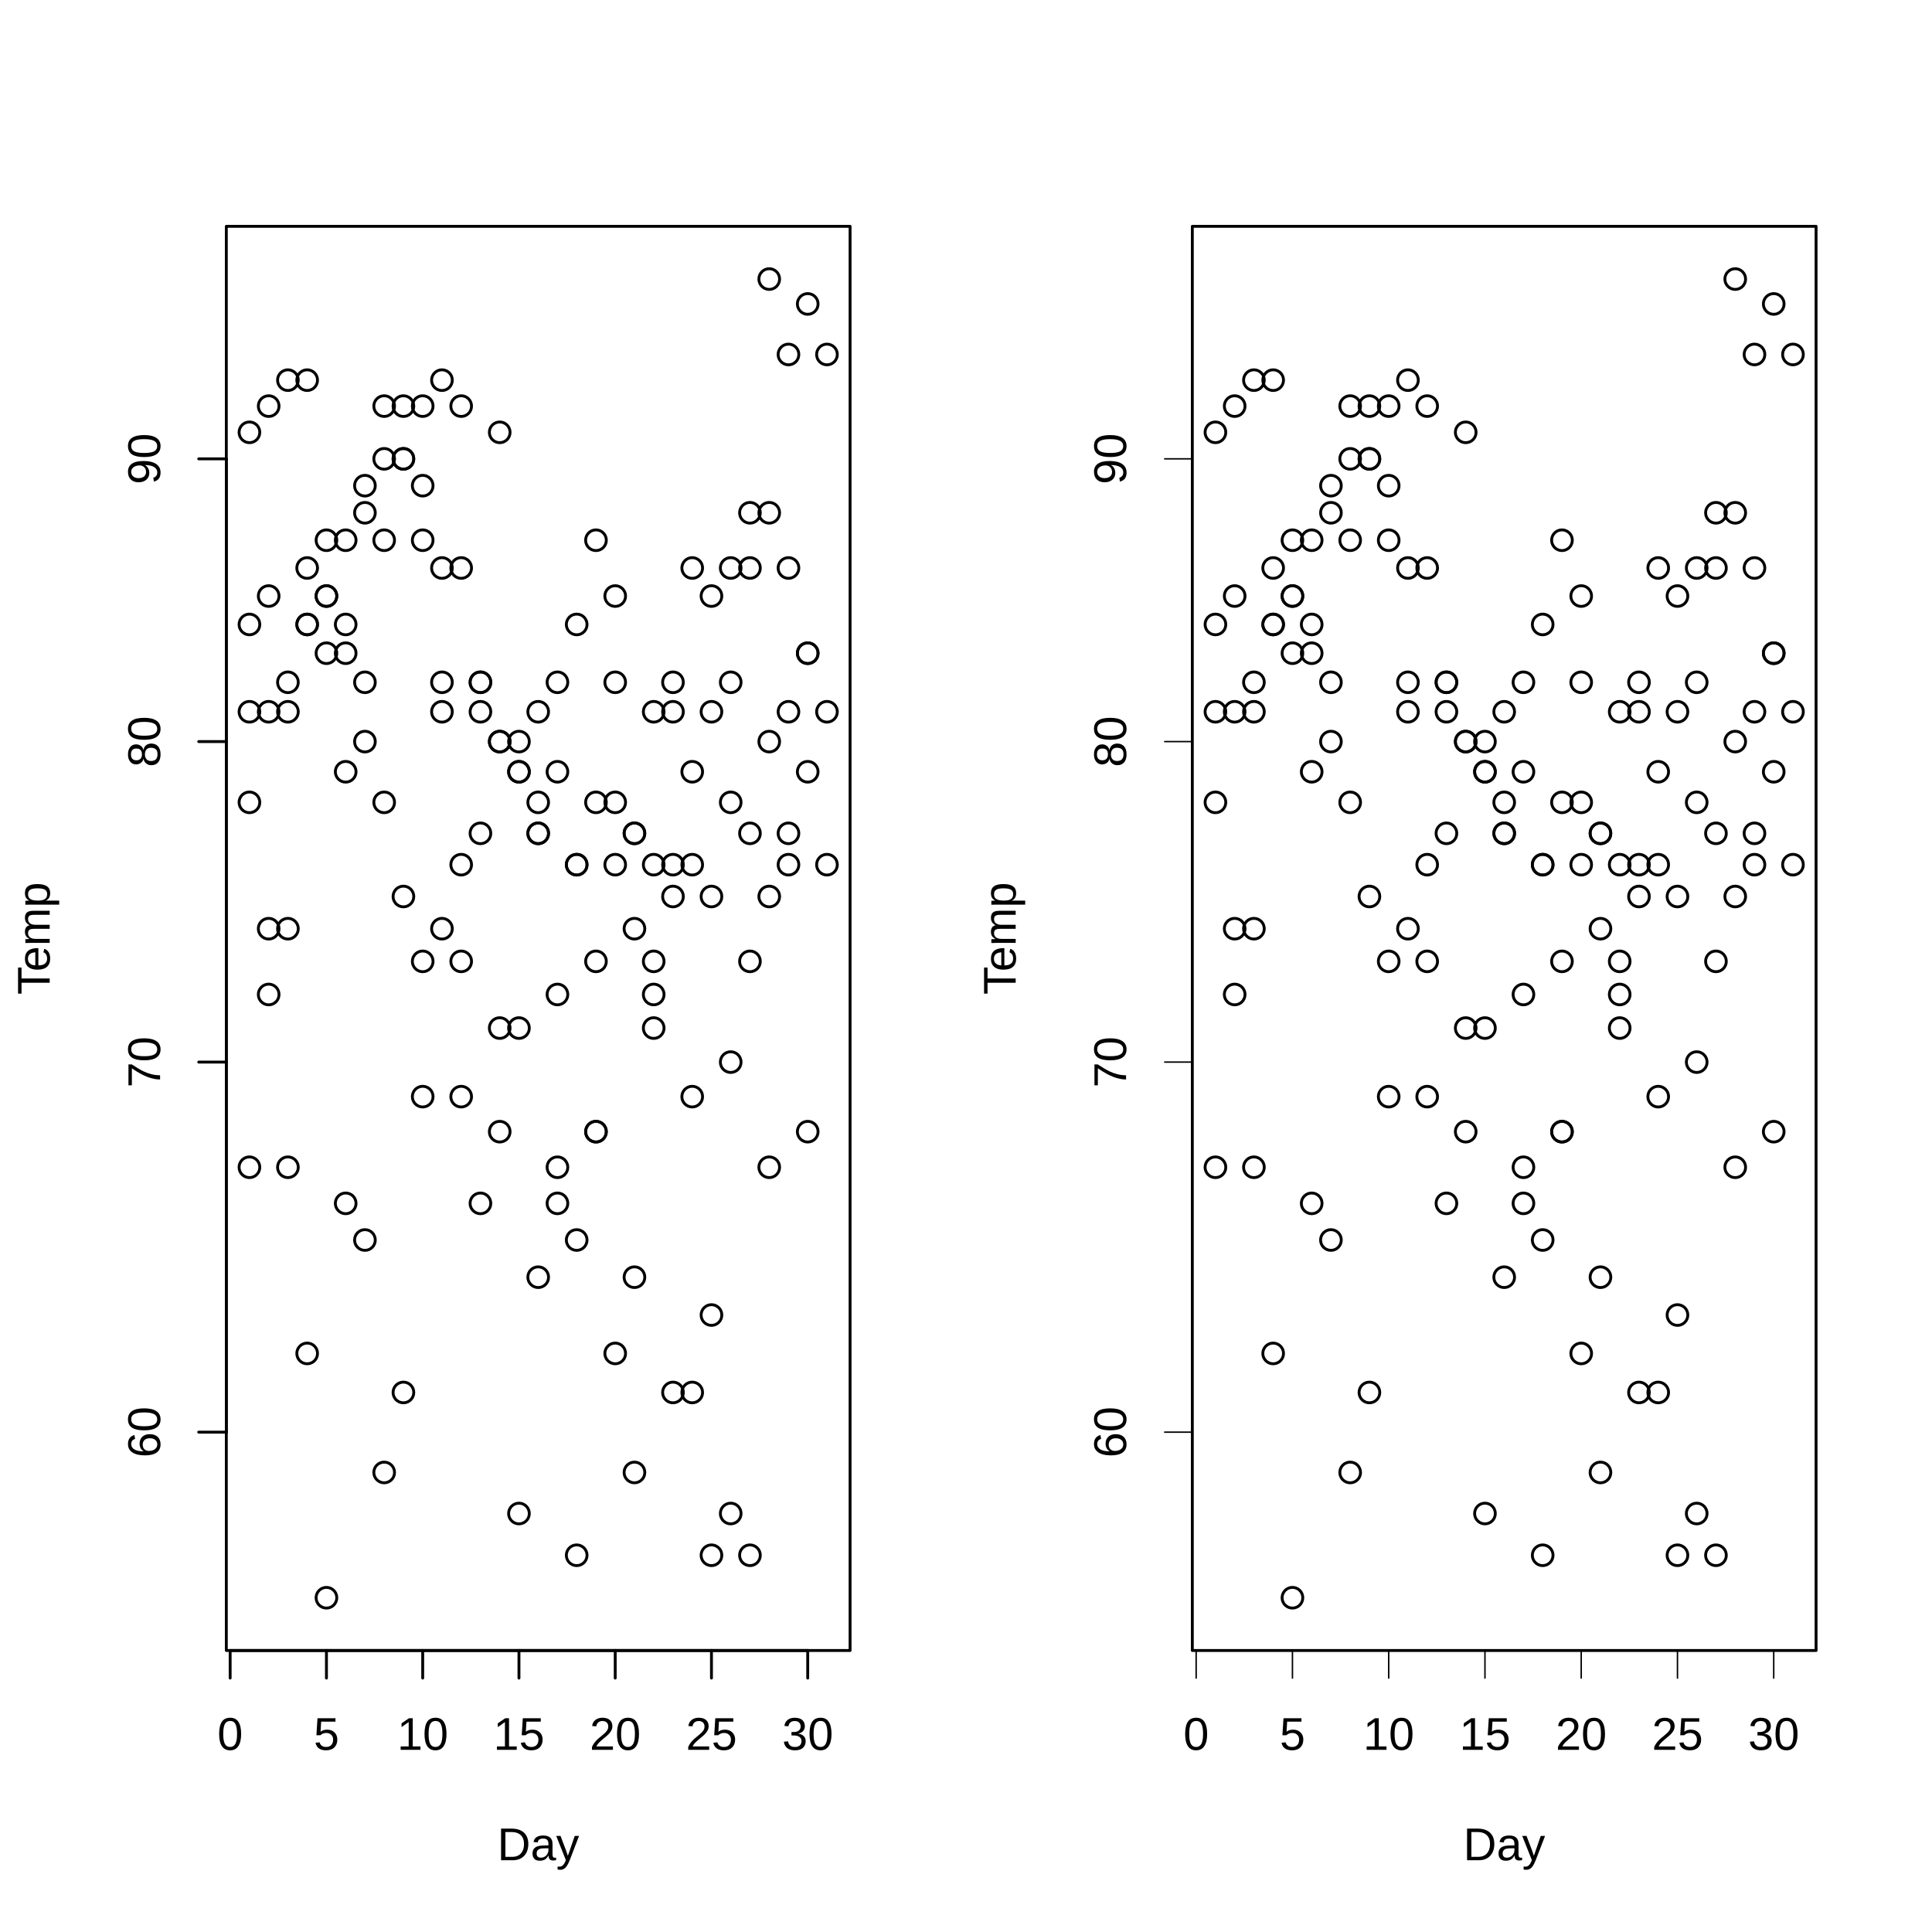
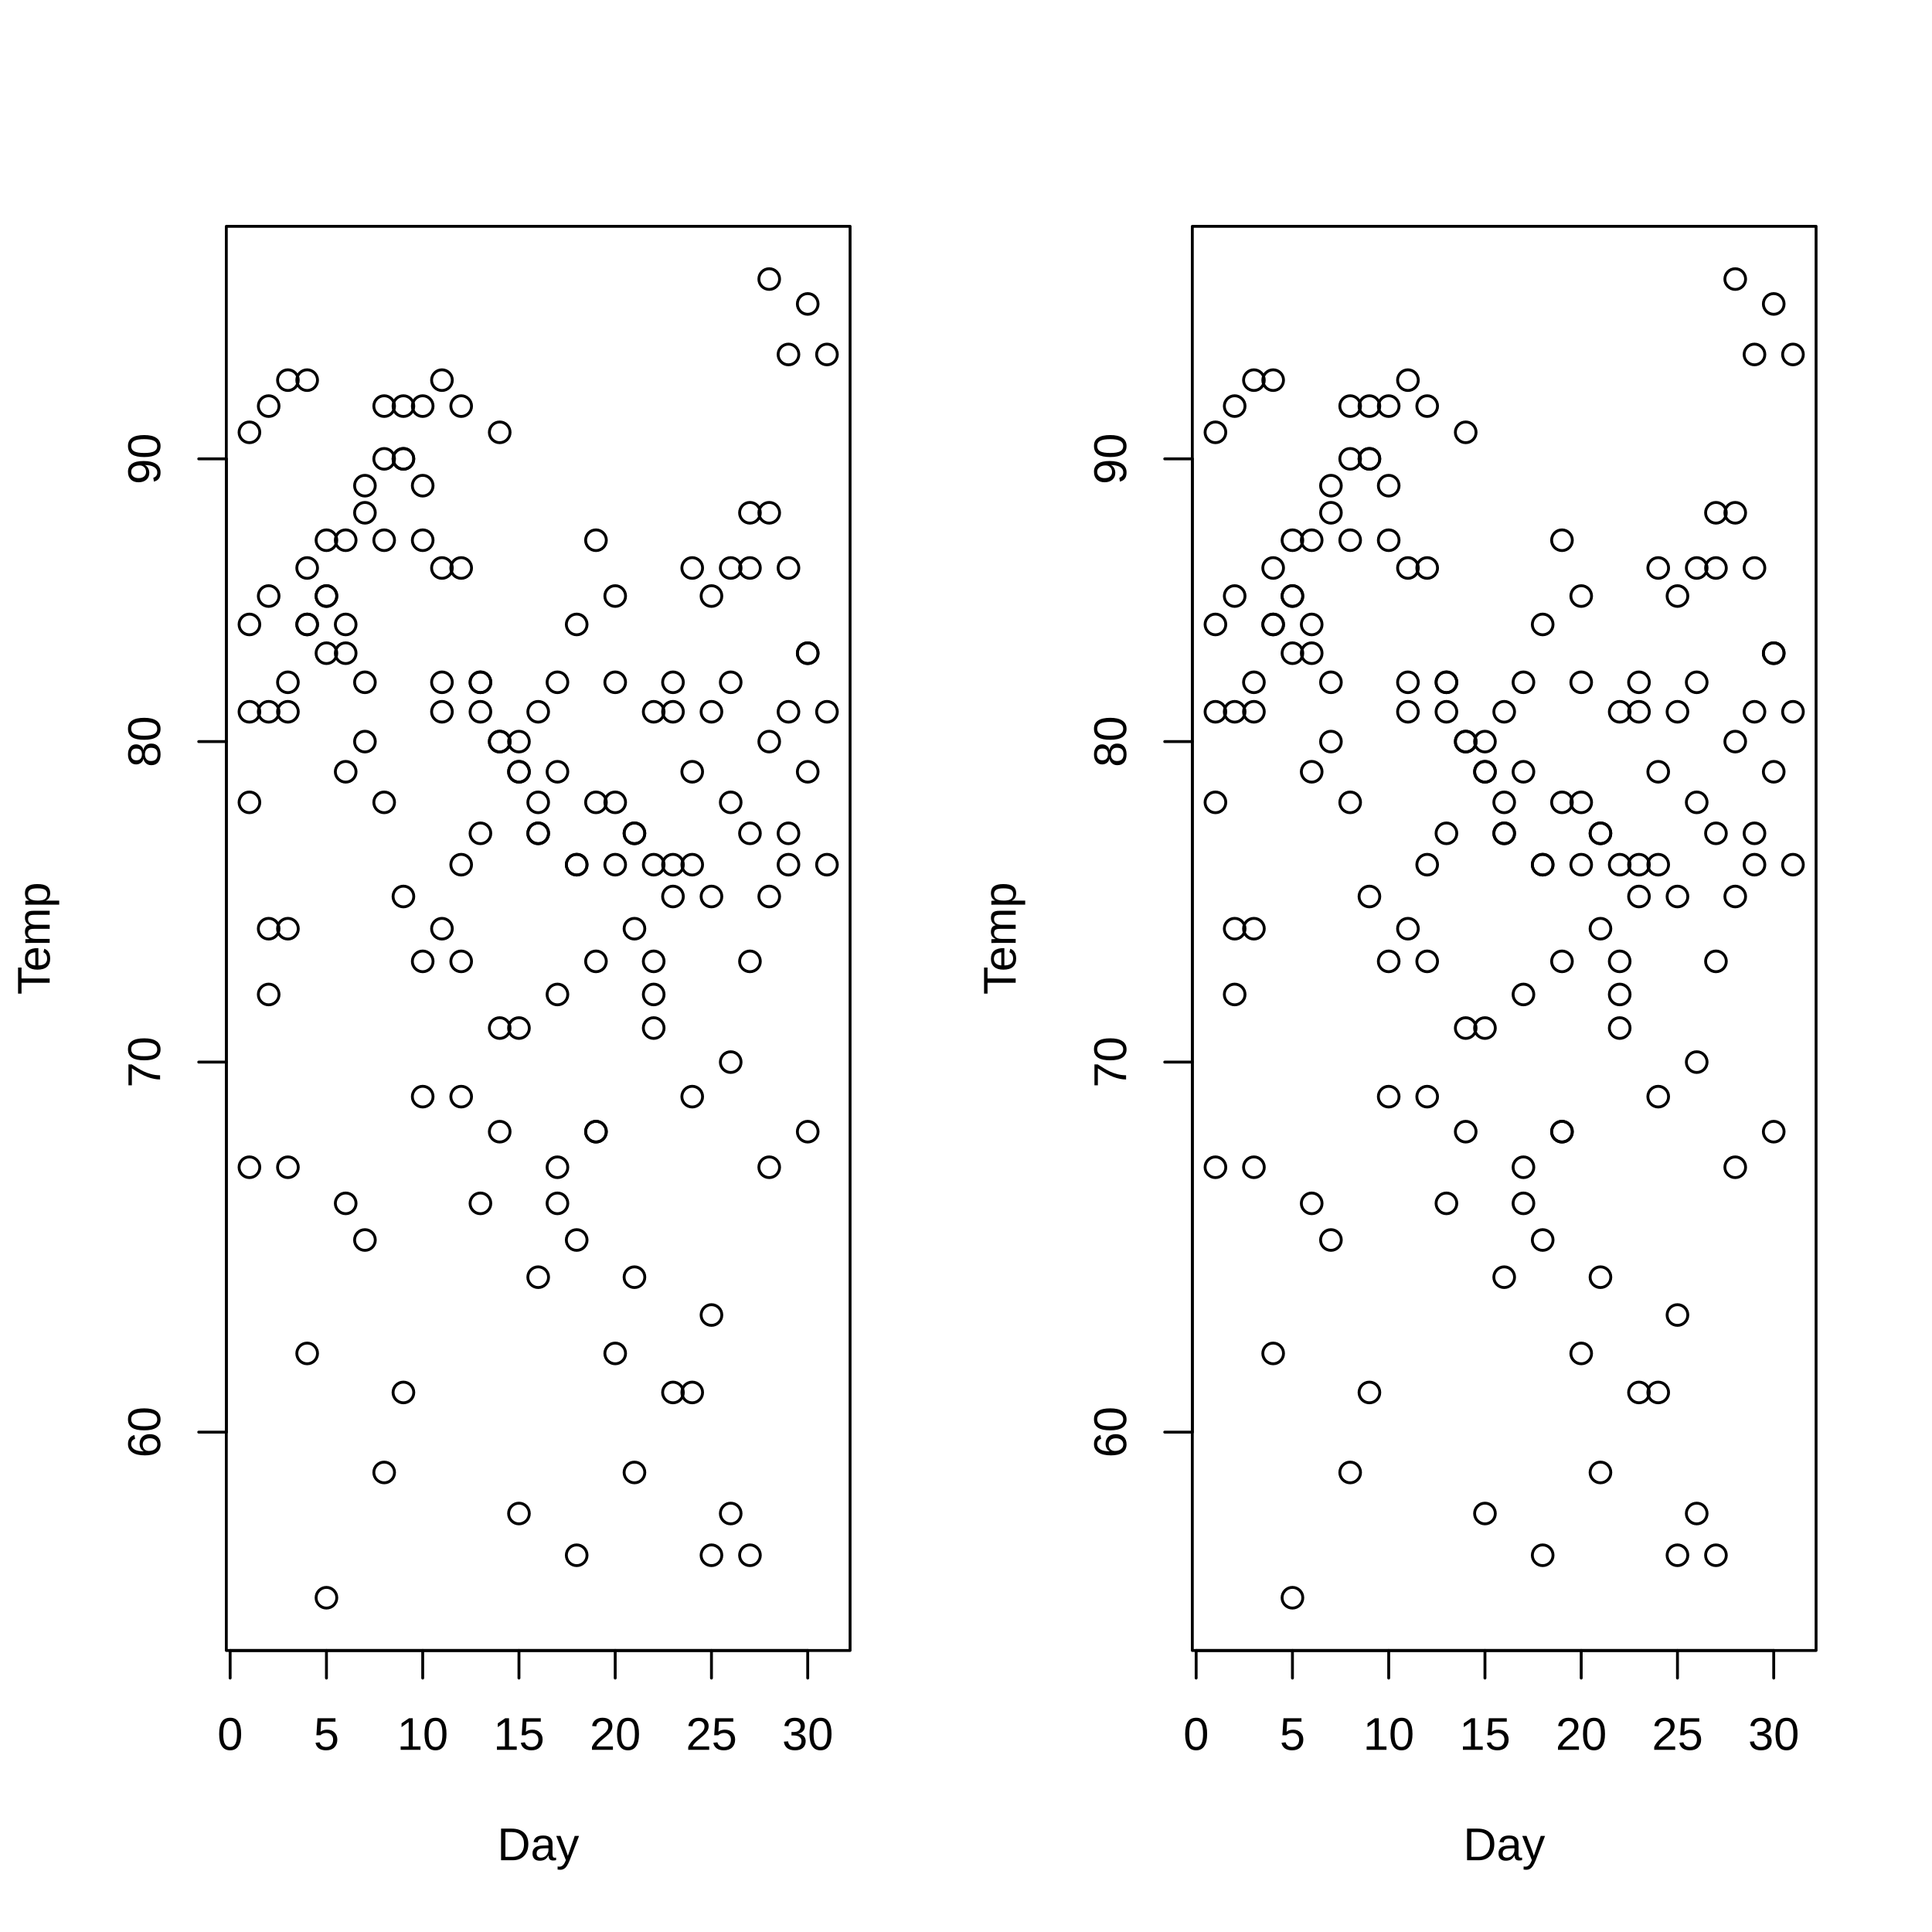
<svg xmlns="http://www.w3.org/2000/svg" class="svglite" width="504.00pt" height="504.00pt" viewBox="0 0 504.00 504.00">
  <defs>
    <style type="text/css">
    .svglite line, .svglite polyline, .svglite polygon, .svglite path, .svglite rect, .svglite circle {
      fill: none;
      stroke: #000000;
      stroke-linecap: round;
      stroke-linejoin: round;
      stroke-miterlimit: 10.00;
    }
    .svglite text {
      white-space: pre;
    }
  </style>
  </defs>
  <rect width="100%" height="100%" style="stroke: none; fill: #FFFFFF;" />
  <defs>
    <clipPath id="cpMC4wMHw1MDQuMDB8MC4wMHw1MDQuMDA=">
      <rect x="0.00" y="0.00" width="504.00" height="504.00" />
    </clipPath>
  </defs>
  <g clip-path="url(#cpMC4wMHw1MDQuMDB8MC4wMHw1MDQuMDA=)">
</g>
  <defs>
    <clipPath id="cpNTkuMDR8MjIxLjc2fDU5LjA0fDQzMC41Ng==">
      <rect x="59.04" y="59.04" width="162.72" height="371.52" />
    </clipPath>
  </defs>
  <g clip-path="url(#cpNTkuMDR8MjIxLjc2fDU5LjA0fDQzMC41Ng==)">
    <circle cx="65.07" cy="304.50" r="2.70" style="stroke-width: 0.75;" />
    <circle cx="70.09" cy="259.43" r="2.70" style="stroke-width: 0.75;" />
    <circle cx="75.11" cy="242.27" r="2.70" style="stroke-width: 0.75;" />
    <circle cx="80.13" cy="353.07" r="2.70" style="stroke-width: 0.75;" />
    <circle cx="85.16" cy="416.80" r="2.70" style="stroke-width: 0.75;" />
    <circle cx="90.18" cy="313.92" r="2.70" style="stroke-width: 0.75;" />
    <circle cx="95.20" cy="323.48" r="2.70" style="stroke-width: 0.75;" />
    <circle cx="100.22" cy="384.12" r="2.70" style="stroke-width: 0.75;" />
    <circle cx="105.24" cy="363.25" r="2.70" style="stroke-width: 0.75;" />
    <circle cx="110.27" cy="286.08" r="2.70" style="stroke-width: 0.75;" />
    <circle cx="115.29" cy="242.27" r="2.70" style="stroke-width: 0.75;" />
    <circle cx="120.31" cy="286.08" r="2.70" style="stroke-width: 0.75;" />
    <circle cx="125.33" cy="313.92" r="2.70" style="stroke-width: 0.75;" />
    <circle cx="130.36" cy="295.22" r="2.70" style="stroke-width: 0.75;" />
    <circle cx="135.38" cy="394.83" r="2.70" style="stroke-width: 0.75;" />
    <circle cx="140.40" cy="333.18" r="2.70" style="stroke-width: 0.75;" />
    <circle cx="145.42" cy="313.92" r="2.70" style="stroke-width: 0.75;" />
    <circle cx="150.44" cy="405.72" r="2.70" style="stroke-width: 0.75;" />
    <circle cx="155.47" cy="295.22" r="2.70" style="stroke-width: 0.75;" />
    <circle cx="160.49" cy="353.07" r="2.70" style="stroke-width: 0.75;" />
    <circle cx="165.51" cy="384.12" r="2.70" style="stroke-width: 0.75;" />
    <circle cx="170.53" cy="250.79" r="2.70" style="stroke-width: 0.75;" />
    <circle cx="175.56" cy="363.25" r="2.70" style="stroke-width: 0.75;" />
    <circle cx="180.58" cy="363.25" r="2.70" style="stroke-width: 0.75;" />
    <circle cx="185.60" cy="405.72" r="2.70" style="stroke-width: 0.75;" />
    <circle cx="190.62" cy="394.83" r="2.70" style="stroke-width: 0.75;" />
    <circle cx="195.64" cy="405.72" r="2.70" style="stroke-width: 0.75;" />
    <circle cx="200.67" cy="304.50" r="2.70" style="stroke-width: 0.75;" />
    <circle cx="205.69" cy="185.68" r="2.70" style="stroke-width: 0.75;" />
    <circle cx="210.71" cy="201.33" r="2.70" style="stroke-width: 0.75;" />
    <circle cx="215.73" cy="225.57" r="2.70" style="stroke-width: 0.75;" />
    <circle cx="65.07" cy="209.31" r="2.70" style="stroke-width: 0.75;" />
    <circle cx="70.09" cy="242.27" r="2.70" style="stroke-width: 0.75;" />
    <circle cx="75.11" cy="304.50" r="2.70" style="stroke-width: 0.75;" />
    <circle cx="80.13" cy="162.90" r="2.70" style="stroke-width: 0.75;" />
    <circle cx="85.16" cy="155.49" r="2.70" style="stroke-width: 0.75;" />
    <circle cx="90.18" cy="201.33" r="2.70" style="stroke-width: 0.75;" />
    <circle cx="95.20" cy="177.99" r="2.70" style="stroke-width: 0.75;" />
    <circle cx="100.22" cy="140.93" r="2.70" style="stroke-width: 0.75;" />
    <circle cx="105.24" cy="119.70" r="2.70" style="stroke-width: 0.75;" />
    <circle cx="110.27" cy="140.93" r="2.70" style="stroke-width: 0.75;" />
    <circle cx="115.29" cy="99.17" r="2.70" style="stroke-width: 0.75;" />
    <circle cx="120.31" cy="105.94" r="2.70" style="stroke-width: 0.75;" />
    <circle cx="125.33" cy="177.99" r="2.70" style="stroke-width: 0.75;" />
    <circle cx="130.36" cy="193.46" r="2.70" style="stroke-width: 0.75;" />
    <circle cx="135.38" cy="201.33" r="2.70" style="stroke-width: 0.75;" />
    <circle cx="140.40" cy="217.39" r="2.70" style="stroke-width: 0.75;" />
    <circle cx="145.42" cy="259.43" r="2.70" style="stroke-width: 0.75;" />
    <circle cx="150.44" cy="323.48" r="2.70" style="stroke-width: 0.75;" />
    <circle cx="155.47" cy="250.79" r="2.70" style="stroke-width: 0.75;" />
    <circle cx="160.49" cy="225.57" r="2.70" style="stroke-width: 0.75;" />
    <circle cx="165.51" cy="217.39" r="2.70" style="stroke-width: 0.75;" />
    <circle cx="170.53" cy="225.57" r="2.70" style="stroke-width: 0.75;" />
    <circle cx="175.56" cy="225.57" r="2.70" style="stroke-width: 0.75;" />
    <circle cx="180.58" cy="225.57" r="2.70" style="stroke-width: 0.75;" />
    <circle cx="185.60" cy="233.87" r="2.70" style="stroke-width: 0.75;" />
    <circle cx="190.62" cy="209.31" r="2.70" style="stroke-width: 0.75;" />
    <circle cx="195.64" cy="250.79" r="2.70" style="stroke-width: 0.75;" />
    <circle cx="200.67" cy="193.46" r="2.70" style="stroke-width: 0.75;" />
    <circle cx="205.69" cy="217.39" r="2.70" style="stroke-width: 0.75;" />
    <circle cx="210.71" cy="170.40" r="2.70" style="stroke-width: 0.75;" />
    <circle cx="65.07" cy="162.90" r="2.70" style="stroke-width: 0.75;" />
    <circle cx="70.09" cy="155.49" r="2.70" style="stroke-width: 0.75;" />
    <circle cx="75.11" cy="185.68" r="2.70" style="stroke-width: 0.75;" />
    <circle cx="80.13" cy="162.90" r="2.70" style="stroke-width: 0.75;" />
    <circle cx="85.16" cy="170.40" r="2.70" style="stroke-width: 0.75;" />
    <circle cx="90.18" cy="170.40" r="2.70" style="stroke-width: 0.75;" />
    <circle cx="95.20" cy="133.77" r="2.70" style="stroke-width: 0.75;" />
    <circle cx="100.22" cy="105.94" r="2.70" style="stroke-width: 0.75;" />
    <circle cx="105.24" cy="105.94" r="2.70" style="stroke-width: 0.75;" />
    <circle cx="110.27" cy="126.70" r="2.70" style="stroke-width: 0.75;" />
    <circle cx="115.29" cy="177.99" r="2.70" style="stroke-width: 0.75;" />
    <circle cx="120.31" cy="250.79" r="2.70" style="stroke-width: 0.75;" />
    <circle cx="125.33" cy="185.68" r="2.70" style="stroke-width: 0.75;" />
    <circle cx="130.36" cy="112.78" r="2.70" style="stroke-width: 0.75;" />
    <circle cx="135.38" cy="193.46" r="2.70" style="stroke-width: 0.75;" />
    <circle cx="140.40" cy="185.68" r="2.70" style="stroke-width: 0.75;" />
    <circle cx="145.42" cy="177.99" r="2.70" style="stroke-width: 0.75;" />
    <circle cx="150.44" cy="162.90" r="2.70" style="stroke-width: 0.75;" />
    <circle cx="155.47" cy="140.93" r="2.70" style="stroke-width: 0.75;" />
    <circle cx="160.49" cy="155.49" r="2.70" style="stroke-width: 0.75;" />
    <circle cx="165.51" cy="242.27" r="2.70" style="stroke-width: 0.75;" />
    <circle cx="170.53" cy="185.68" r="2.70" style="stroke-width: 0.75;" />
    <circle cx="175.56" cy="177.99" r="2.70" style="stroke-width: 0.75;" />
    <circle cx="180.58" cy="148.17" r="2.70" style="stroke-width: 0.75;" />
    <circle cx="185.60" cy="155.49" r="2.70" style="stroke-width: 0.75;" />
    <circle cx="190.62" cy="177.99" r="2.70" style="stroke-width: 0.75;" />
    <circle cx="195.64" cy="148.17" r="2.70" style="stroke-width: 0.75;" />
    <circle cx="200.67" cy="133.77" r="2.70" style="stroke-width: 0.75;" />
    <circle cx="205.69" cy="148.17" r="2.70" style="stroke-width: 0.75;" />
    <circle cx="210.71" cy="170.40" r="2.70" style="stroke-width: 0.75;" />
    <circle cx="215.73" cy="185.68" r="2.70" style="stroke-width: 0.75;" />
    <circle cx="65.07" cy="185.68" r="2.70" style="stroke-width: 0.75;" />
    <circle cx="70.09" cy="185.68" r="2.70" style="stroke-width: 0.75;" />
    <circle cx="75.11" cy="177.99" r="2.70" style="stroke-width: 0.75;" />
    <circle cx="80.13" cy="148.17" r="2.70" style="stroke-width: 0.75;" />
    <circle cx="85.16" cy="155.49" r="2.70" style="stroke-width: 0.75;" />
    <circle cx="90.18" cy="140.93" r="2.70" style="stroke-width: 0.75;" />
    <circle cx="95.20" cy="126.70" r="2.70" style="stroke-width: 0.75;" />
    <circle cx="100.22" cy="119.70" r="2.70" style="stroke-width: 0.75;" />
    <circle cx="105.24" cy="119.70" r="2.70" style="stroke-width: 0.75;" />
    <circle cx="110.27" cy="105.94" r="2.70" style="stroke-width: 0.75;" />
    <circle cx="115.29" cy="148.17" r="2.70" style="stroke-width: 0.75;" />
    <circle cx="120.31" cy="148.17" r="2.70" style="stroke-width: 0.75;" />
    <circle cx="125.33" cy="177.99" r="2.70" style="stroke-width: 0.75;" />
    <circle cx="130.36" cy="193.46" r="2.70" style="stroke-width: 0.75;" />
    <circle cx="135.38" cy="201.33" r="2.70" style="stroke-width: 0.75;" />
    <circle cx="140.40" cy="217.39" r="2.70" style="stroke-width: 0.75;" />
    <circle cx="145.42" cy="201.33" r="2.70" style="stroke-width: 0.75;" />
    <circle cx="150.44" cy="225.57" r="2.70" style="stroke-width: 0.75;" />
    <circle cx="155.47" cy="209.31" r="2.70" style="stroke-width: 0.75;" />
    <circle cx="160.49" cy="209.31" r="2.70" style="stroke-width: 0.75;" />
    <circle cx="165.51" cy="217.39" r="2.70" style="stroke-width: 0.75;" />
    <circle cx="170.53" cy="259.43" r="2.70" style="stroke-width: 0.75;" />
    <circle cx="175.56" cy="233.87" r="2.70" style="stroke-width: 0.75;" />
    <circle cx="180.58" cy="201.33" r="2.70" style="stroke-width: 0.75;" />
    <circle cx="185.60" cy="185.68" r="2.70" style="stroke-width: 0.75;" />
    <circle cx="190.62" cy="148.17" r="2.70" style="stroke-width: 0.75;" />
    <circle cx="195.64" cy="133.77" r="2.70" style="stroke-width: 0.75;" />
    <circle cx="200.67" cy="72.80" r="2.70" style="stroke-width: 0.75;" />
    <circle cx="205.69" cy="92.47" r="2.70" style="stroke-width: 0.75;" />
    <circle cx="210.71" cy="79.29" r="2.70" style="stroke-width: 0.75;" />
    <circle cx="215.73" cy="92.47" r="2.70" style="stroke-width: 0.75;" />
    <circle cx="65.07" cy="112.78" r="2.70" style="stroke-width: 0.75;" />
    <circle cx="70.09" cy="105.94" r="2.70" style="stroke-width: 0.75;" />
    <circle cx="75.11" cy="99.17" r="2.70" style="stroke-width: 0.75;" />
    <circle cx="80.13" cy="99.17" r="2.70" style="stroke-width: 0.75;" />
    <circle cx="85.16" cy="140.93" r="2.70" style="stroke-width: 0.75;" />
    <circle cx="90.18" cy="162.90" r="2.70" style="stroke-width: 0.75;" />
    <circle cx="95.20" cy="193.46" r="2.70" style="stroke-width: 0.75;" />
    <circle cx="100.22" cy="209.31" r="2.70" style="stroke-width: 0.75;" />
    <circle cx="105.24" cy="233.87" r="2.70" style="stroke-width: 0.75;" />
    <circle cx="110.27" cy="250.79" r="2.70" style="stroke-width: 0.75;" />
    <circle cx="115.29" cy="185.68" r="2.70" style="stroke-width: 0.75;" />
    <circle cx="120.31" cy="225.57" r="2.70" style="stroke-width: 0.75;" />
    <circle cx="125.33" cy="217.39" r="2.70" style="stroke-width: 0.75;" />
    <circle cx="130.36" cy="268.19" r="2.70" style="stroke-width: 0.75;" />
    <circle cx="135.38" cy="268.19" r="2.70" style="stroke-width: 0.75;" />
    <circle cx="140.40" cy="209.31" r="2.70" style="stroke-width: 0.75;" />
    <circle cx="145.42" cy="304.50" r="2.70" style="stroke-width: 0.75;" />
    <circle cx="150.44" cy="225.57" r="2.70" style="stroke-width: 0.75;" />
    <circle cx="155.47" cy="295.22" r="2.70" style="stroke-width: 0.75;" />
    <circle cx="160.49" cy="177.99" r="2.70" style="stroke-width: 0.75;" />
    <circle cx="165.51" cy="333.18" r="2.70" style="stroke-width: 0.75;" />
    <circle cx="170.53" cy="268.19" r="2.70" style="stroke-width: 0.75;" />
    <circle cx="175.56" cy="185.68" r="2.70" style="stroke-width: 0.75;" />
    <circle cx="180.58" cy="286.08" r="2.70" style="stroke-width: 0.75;" />
    <circle cx="185.60" cy="343.05" r="2.70" style="stroke-width: 0.75;" />
    <circle cx="190.62" cy="277.07" r="2.70" style="stroke-width: 0.75;" />
    <circle cx="195.64" cy="217.39" r="2.70" style="stroke-width: 0.75;" />
    <circle cx="200.67" cy="233.87" r="2.70" style="stroke-width: 0.75;" />
    <circle cx="205.69" cy="225.57" r="2.70" style="stroke-width: 0.75;" />
    <circle cx="210.71" cy="295.22" r="2.70" style="stroke-width: 0.75;" />
  </g>
  <g clip-path="url(#cpMC4wMHw1MDQuMDB8MC4wMHw1MDQuMDA=)">
    <line x1="60.04" y1="430.56" x2="210.71" y2="430.56" style="stroke-width: 0.75;" />
    <line x1="60.04" y1="430.56" x2="60.04" y2="437.76" style="stroke-width: 0.75;" />
    <line x1="85.16" y1="430.56" x2="85.16" y2="437.76" style="stroke-width: 0.75;" />
    <line x1="110.27" y1="430.56" x2="110.27" y2="437.76" style="stroke-width: 0.75;" />
    <line x1="135.38" y1="430.56" x2="135.38" y2="437.76" style="stroke-width: 0.75;" />
    <line x1="160.49" y1="430.56" x2="160.49" y2="437.76" style="stroke-width: 0.75;" />
    <line x1="185.60" y1="430.56" x2="185.60" y2="437.76" style="stroke-width: 0.75;" />
    <line x1="210.71" y1="430.56" x2="210.71" y2="437.76" style="stroke-width: 0.75;" />
    <text x="60.04" y="456.48" text-anchor="middle" style="font-size: 12.00px; font-family: &quot;Liberation Sans&quot;;" textLength="6.67px" lengthAdjust="spacingAndGlyphs">0</text>
    <text x="85.16" y="456.48" text-anchor="middle" style="font-size: 12.00px; font-family: &quot;Liberation Sans&quot;;" textLength="6.67px" lengthAdjust="spacingAndGlyphs">5</text>
    <text x="110.27" y="456.48" text-anchor="middle" style="font-size: 12.00px; font-family: &quot;Liberation Sans&quot;;" textLength="13.35px" lengthAdjust="spacingAndGlyphs">10</text>
    <text x="135.38" y="456.48" text-anchor="middle" style="font-size: 12.00px; font-family: &quot;Liberation Sans&quot;;" textLength="13.35px" lengthAdjust="spacingAndGlyphs">15</text>
    <text x="160.49" y="456.48" text-anchor="middle" style="font-size: 12.00px; font-family: &quot;Liberation Sans&quot;;" textLength="13.35px" lengthAdjust="spacingAndGlyphs">20</text>
    <text x="185.60" y="456.48" text-anchor="middle" style="font-size: 12.00px; font-family: &quot;Liberation Sans&quot;;" textLength="13.35px" lengthAdjust="spacingAndGlyphs">25</text>
    <text x="210.71" y="456.48" text-anchor="middle" style="font-size: 12.00px; font-family: &quot;Liberation Sans&quot;;" textLength="13.35px" lengthAdjust="spacingAndGlyphs">30</text>
    <line x1="59.04" y1="373.60" x2="59.04" y2="119.70" style="stroke-width: 0.75;" />
    <line x1="59.04" y1="373.60" x2="51.84" y2="373.60" style="stroke-width: 0.75;" />
    <line x1="59.04" y1="277.07" x2="51.84" y2="277.07" style="stroke-width: 0.75;" />
    <line x1="59.04" y1="193.46" x2="51.84" y2="193.46" style="stroke-width: 0.75;" />
    <line x1="59.04" y1="119.70" x2="51.84" y2="119.70" style="stroke-width: 0.75;" />
    <text transform="translate(41.76,373.60) rotate(-90)" text-anchor="middle" style="font-size: 12.00px; font-family: &quot;Liberation Sans&quot;;" textLength="13.35px" lengthAdjust="spacingAndGlyphs">60</text>
    <text transform="translate(41.76,277.07) rotate(-90)" text-anchor="middle" style="font-size: 12.00px; font-family: &quot;Liberation Sans&quot;;" textLength="13.35px" lengthAdjust="spacingAndGlyphs">70</text>
    <text transform="translate(41.76,193.46) rotate(-90)" text-anchor="middle" style="font-size: 12.00px; font-family: &quot;Liberation Sans&quot;;" textLength="13.35px" lengthAdjust="spacingAndGlyphs">80</text>
    <text transform="translate(41.76,119.70) rotate(-90)" text-anchor="middle" style="font-size: 12.00px; font-family: &quot;Liberation Sans&quot;;" textLength="13.35px" lengthAdjust="spacingAndGlyphs">90</text>
    <polygon points="59.04,430.56 221.76,430.56 221.76,59.04 59.04,59.04 " style="stroke-width: 0.75;" />
  </g>
  <defs>
    <clipPath id="cpMC4wMHwyNTIuMDB8MC4wMHw1MDQuMDA=">
      <rect x="0.00" y="0.00" width="252.00" height="504.00" />
    </clipPath>
  </defs>
  <g clip-path="url(#cpMC4wMHwyNTIuMDB8MC4wMHw1MDQuMDA=)">
    <text x="140.40" y="485.28" text-anchor="middle" style="font-size: 12.00px; font-family: &quot;Liberation Sans&quot;;" textLength="21.35px" lengthAdjust="spacingAndGlyphs">Day</text>
    <text transform="translate(12.96,244.80) rotate(-90)" text-anchor="middle" style="font-size: 12.00px; font-family: &quot;Liberation Sans&quot;;" textLength="29.35px" lengthAdjust="spacingAndGlyphs">Temp</text>
  </g>
  <defs>
    <clipPath id="cpMzExLjA0fDQ3My43Nnw1OS4wNHw0MzAuNTY=">
      <rect x="311.04" y="59.04" width="162.72" height="371.52" />
    </clipPath>
  </defs>
  <g clip-path="url(#cpMzExLjA0fDQ3My43Nnw1OS4wNHw0MzAuNTY=)">
</g>
  <defs>
    <clipPath id="cpMjUyLjAwfDUwNC4wMHwwLjAwfDUwNC4wMA==">
      <rect x="252.00" y="0.00" width="252.00" height="504.00" />
    </clipPath>
  </defs>
  <g clip-path="url(#cpMjUyLjAwfDUwNC4wMHwwLjAwfDUwNC4wMA==)">
    <text x="392.40" y="485.28" text-anchor="middle" style="font-size: 12.00px; font-family: &quot;Liberation Sans&quot;;" textLength="21.35px" lengthAdjust="spacingAndGlyphs">Day</text>
    <text transform="translate(264.96,244.80) rotate(-90)" text-anchor="middle" style="font-size: 12.00px; font-family: &quot;Liberation Sans&quot;;" textLength="29.35px" lengthAdjust="spacingAndGlyphs">Temp</text>
  </g>
  <g clip-path="url(#cpMC4wMHw1MDQuMDB8MC4wMHw1MDQuMDA=)">
-     <line x1="312.04" y1="430.56" x2="462.71" y2="430.56" style="stroke-width: 0.38;" />
-     <line x1="312.04" y1="430.56" x2="312.04" y2="437.76" style="stroke-width: 0.38;" />
-     <line x1="337.16" y1="430.56" x2="337.16" y2="437.76" style="stroke-width: 0.38;" />
-     <line x1="362.27" y1="430.56" x2="362.27" y2="437.76" style="stroke-width: 0.38;" />
-     <line x1="387.38" y1="430.56" x2="387.38" y2="437.76" style="stroke-width: 0.38;" />
-     <line x1="412.49" y1="430.56" x2="412.49" y2="437.76" style="stroke-width: 0.38;" />
-     <line x1="437.60" y1="430.56" x2="437.60" y2="437.76" style="stroke-width: 0.38;" />
-     <line x1="462.71" y1="430.56" x2="462.71" y2="437.76" style="stroke-width: 0.38;" />
+     <line x1="312.04" y1="430.56" x2="462.71" y2="430.56" style="stroke-width: 0.75;" />
+     <line x1="312.04" y1="430.56" x2="312.04" y2="437.76" style="stroke-width: 0.75;" />
+     <line x1="337.16" y1="430.56" x2="337.16" y2="437.76" style="stroke-width: 0.75;" />
+     <line x1="362.27" y1="430.56" x2="362.27" y2="437.76" style="stroke-width: 0.75;" />
+     <line x1="387.38" y1="430.56" x2="387.38" y2="437.76" style="stroke-width: 0.75;" />
+     <line x1="412.49" y1="430.56" x2="412.49" y2="437.76" style="stroke-width: 0.75;" />
+     <line x1="437.60" y1="430.56" x2="437.60" y2="437.76" style="stroke-width: 0.75;" />
+     <line x1="462.71" y1="430.56" x2="462.71" y2="437.76" style="stroke-width: 0.75;" />
    <text x="312.04" y="456.48" text-anchor="middle" style="font-size: 12.00px; font-family: &quot;Liberation Sans&quot;;" textLength="6.67px" lengthAdjust="spacingAndGlyphs">0</text>
    <text x="337.16" y="456.48" text-anchor="middle" style="font-size: 12.00px; font-family: &quot;Liberation Sans&quot;;" textLength="6.67px" lengthAdjust="spacingAndGlyphs">5</text>
    <text x="362.27" y="456.48" text-anchor="middle" style="font-size: 12.00px; font-family: &quot;Liberation Sans&quot;;" textLength="13.35px" lengthAdjust="spacingAndGlyphs">10</text>
    <text x="387.38" y="456.48" text-anchor="middle" style="font-size: 12.00px; font-family: &quot;Liberation Sans&quot;;" textLength="13.35px" lengthAdjust="spacingAndGlyphs">15</text>
    <text x="412.49" y="456.48" text-anchor="middle" style="font-size: 12.00px; font-family: &quot;Liberation Sans&quot;;" textLength="13.35px" lengthAdjust="spacingAndGlyphs">20</text>
    <text x="437.60" y="456.48" text-anchor="middle" style="font-size: 12.00px; font-family: &quot;Liberation Sans&quot;;" textLength="13.35px" lengthAdjust="spacingAndGlyphs">25</text>
    <text x="462.71" y="456.48" text-anchor="middle" style="font-size: 12.00px; font-family: &quot;Liberation Sans&quot;;" textLength="13.35px" lengthAdjust="spacingAndGlyphs">30</text>
-     <line x1="311.04" y1="373.60" x2="311.04" y2="119.70" style="stroke-width: 0.38;" />
-     <line x1="311.04" y1="373.60" x2="303.84" y2="373.60" style="stroke-width: 0.38;" />
-     <line x1="311.04" y1="277.07" x2="303.84" y2="277.07" style="stroke-width: 0.38;" />
-     <line x1="311.04" y1="193.46" x2="303.84" y2="193.46" style="stroke-width: 0.38;" />
-     <line x1="311.04" y1="119.70" x2="303.84" y2="119.70" style="stroke-width: 0.38;" />
+     <line x1="311.04" y1="373.60" x2="311.04" y2="119.70" style="stroke-width: 0.75;" />
+     <line x1="311.04" y1="373.60" x2="303.84" y2="373.60" style="stroke-width: 0.75;" />
+     <line x1="311.04" y1="277.07" x2="303.84" y2="277.07" style="stroke-width: 0.75;" />
+     <line x1="311.04" y1="193.46" x2="303.84" y2="193.46" style="stroke-width: 0.75;" />
+     <line x1="311.04" y1="119.70" x2="303.84" y2="119.70" style="stroke-width: 0.75;" />
    <text transform="translate(293.76,373.60) rotate(-90)" text-anchor="middle" style="font-size: 12.00px; font-family: &quot;Liberation Sans&quot;;" textLength="13.35px" lengthAdjust="spacingAndGlyphs">60</text>
    <text transform="translate(293.76,277.07) rotate(-90)" text-anchor="middle" style="font-size: 12.00px; font-family: &quot;Liberation Sans&quot;;" textLength="13.35px" lengthAdjust="spacingAndGlyphs">70</text>
    <text transform="translate(293.76,193.46) rotate(-90)" text-anchor="middle" style="font-size: 12.00px; font-family: &quot;Liberation Sans&quot;;" textLength="13.35px" lengthAdjust="spacingAndGlyphs">80</text>
    <text transform="translate(293.76,119.70) rotate(-90)" text-anchor="middle" style="font-size: 12.00px; font-family: &quot;Liberation Sans&quot;;" textLength="13.35px" lengthAdjust="spacingAndGlyphs">90</text>
    <polygon points="311.04,430.56 473.76,430.56 473.76,59.04 311.04,59.04 " style="stroke-width: 0.75;" />
  </g>
  <g clip-path="url(#cpMzExLjA0fDQ3My43Nnw1OS4wNHw0MzAuNTY=)">
    <circle cx="317.07" cy="304.50" r="2.70" style="stroke-width: 0.75;" />
    <circle cx="322.09" cy="259.43" r="2.70" style="stroke-width: 0.75;" />
    <circle cx="327.11" cy="242.27" r="2.70" style="stroke-width: 0.75;" />
    <circle cx="332.13" cy="353.07" r="2.70" style="stroke-width: 0.75;" />
    <circle cx="337.16" cy="416.80" r="2.70" style="stroke-width: 0.75;" />
    <circle cx="342.18" cy="313.92" r="2.70" style="stroke-width: 0.75;" />
    <circle cx="347.20" cy="323.48" r="2.70" style="stroke-width: 0.75;" />
    <circle cx="352.22" cy="384.12" r="2.70" style="stroke-width: 0.75;" />
    <circle cx="357.24" cy="363.25" r="2.70" style="stroke-width: 0.75;" />
    <circle cx="362.27" cy="286.08" r="2.70" style="stroke-width: 0.75;" />
    <circle cx="367.29" cy="242.27" r="2.70" style="stroke-width: 0.75;" />
    <circle cx="372.31" cy="286.08" r="2.70" style="stroke-width: 0.75;" />
    <circle cx="377.33" cy="313.92" r="2.70" style="stroke-width: 0.75;" />
    <circle cx="382.36" cy="295.22" r="2.70" style="stroke-width: 0.75;" />
    <circle cx="387.38" cy="394.83" r="2.70" style="stroke-width: 0.75;" />
    <circle cx="392.40" cy="333.18" r="2.70" style="stroke-width: 0.75;" />
    <circle cx="397.42" cy="313.92" r="2.70" style="stroke-width: 0.75;" />
    <circle cx="402.44" cy="405.72" r="2.70" style="stroke-width: 0.75;" />
    <circle cx="407.47" cy="295.22" r="2.70" style="stroke-width: 0.75;" />
    <circle cx="412.49" cy="353.07" r="2.70" style="stroke-width: 0.75;" />
    <circle cx="417.51" cy="384.12" r="2.70" style="stroke-width: 0.75;" />
    <circle cx="422.53" cy="250.79" r="2.70" style="stroke-width: 0.75;" />
    <circle cx="427.56" cy="363.25" r="2.70" style="stroke-width: 0.75;" />
    <circle cx="432.58" cy="363.25" r="2.70" style="stroke-width: 0.75;" />
    <circle cx="437.60" cy="405.72" r="2.70" style="stroke-width: 0.75;" />
    <circle cx="442.62" cy="394.83" r="2.70" style="stroke-width: 0.75;" />
    <circle cx="447.64" cy="405.72" r="2.70" style="stroke-width: 0.75;" />
    <circle cx="452.67" cy="304.50" r="2.70" style="stroke-width: 0.75;" />
    <circle cx="457.69" cy="185.68" r="2.70" style="stroke-width: 0.75;" />
    <circle cx="462.71" cy="201.33" r="2.70" style="stroke-width: 0.75;" />
    <circle cx="467.73" cy="225.57" r="2.70" style="stroke-width: 0.75;" />
    <circle cx="317.07" cy="209.31" r="2.70" style="stroke-width: 0.75;" />
    <circle cx="322.09" cy="242.27" r="2.70" style="stroke-width: 0.75;" />
    <circle cx="327.11" cy="304.50" r="2.70" style="stroke-width: 0.75;" />
    <circle cx="332.13" cy="162.90" r="2.70" style="stroke-width: 0.75;" />
    <circle cx="337.16" cy="155.49" r="2.70" style="stroke-width: 0.75;" />
    <circle cx="342.18" cy="201.33" r="2.70" style="stroke-width: 0.75;" />
    <circle cx="347.20" cy="177.99" r="2.70" style="stroke-width: 0.75;" />
    <circle cx="352.22" cy="140.93" r="2.70" style="stroke-width: 0.75;" />
    <circle cx="357.24" cy="119.70" r="2.70" style="stroke-width: 0.75;" />
    <circle cx="362.27" cy="140.93" r="2.70" style="stroke-width: 0.75;" />
    <circle cx="367.29" cy="99.17" r="2.70" style="stroke-width: 0.75;" />
    <circle cx="372.31" cy="105.94" r="2.70" style="stroke-width: 0.75;" />
    <circle cx="377.33" cy="177.99" r="2.70" style="stroke-width: 0.75;" />
    <circle cx="382.36" cy="193.46" r="2.70" style="stroke-width: 0.75;" />
    <circle cx="387.38" cy="201.33" r="2.70" style="stroke-width: 0.75;" />
    <circle cx="392.40" cy="217.39" r="2.70" style="stroke-width: 0.75;" />
    <circle cx="397.42" cy="259.43" r="2.70" style="stroke-width: 0.75;" />
    <circle cx="402.44" cy="323.48" r="2.70" style="stroke-width: 0.75;" />
    <circle cx="407.47" cy="250.79" r="2.70" style="stroke-width: 0.75;" />
    <circle cx="412.49" cy="225.57" r="2.70" style="stroke-width: 0.75;" />
    <circle cx="417.51" cy="217.39" r="2.70" style="stroke-width: 0.75;" />
    <circle cx="422.53" cy="225.57" r="2.70" style="stroke-width: 0.75;" />
    <circle cx="427.56" cy="225.57" r="2.70" style="stroke-width: 0.75;" />
    <circle cx="432.58" cy="225.57" r="2.70" style="stroke-width: 0.75;" />
    <circle cx="437.60" cy="233.87" r="2.70" style="stroke-width: 0.75;" />
    <circle cx="442.62" cy="209.31" r="2.70" style="stroke-width: 0.75;" />
    <circle cx="447.64" cy="250.79" r="2.70" style="stroke-width: 0.75;" />
    <circle cx="452.67" cy="193.46" r="2.70" style="stroke-width: 0.75;" />
    <circle cx="457.69" cy="217.39" r="2.70" style="stroke-width: 0.75;" />
    <circle cx="462.71" cy="170.40" r="2.70" style="stroke-width: 0.75;" />
    <circle cx="317.07" cy="162.90" r="2.70" style="stroke-width: 0.75;" />
    <circle cx="322.09" cy="155.49" r="2.70" style="stroke-width: 0.75;" />
    <circle cx="327.11" cy="185.68" r="2.70" style="stroke-width: 0.75;" />
    <circle cx="332.13" cy="162.90" r="2.70" style="stroke-width: 0.75;" />
    <circle cx="337.16" cy="170.40" r="2.70" style="stroke-width: 0.75;" />
    <circle cx="342.18" cy="170.40" r="2.70" style="stroke-width: 0.75;" />
    <circle cx="347.20" cy="133.77" r="2.70" style="stroke-width: 0.75;" />
    <circle cx="352.22" cy="105.94" r="2.70" style="stroke-width: 0.75;" />
    <circle cx="357.24" cy="105.94" r="2.70" style="stroke-width: 0.75;" />
    <circle cx="362.27" cy="126.70" r="2.70" style="stroke-width: 0.75;" />
    <circle cx="367.29" cy="177.99" r="2.70" style="stroke-width: 0.75;" />
    <circle cx="372.31" cy="250.79" r="2.70" style="stroke-width: 0.75;" />
    <circle cx="377.33" cy="185.68" r="2.70" style="stroke-width: 0.75;" />
    <circle cx="382.36" cy="112.78" r="2.70" style="stroke-width: 0.75;" />
    <circle cx="387.38" cy="193.46" r="2.70" style="stroke-width: 0.75;" />
    <circle cx="392.40" cy="185.68" r="2.70" style="stroke-width: 0.75;" />
    <circle cx="397.42" cy="177.99" r="2.70" style="stroke-width: 0.75;" />
    <circle cx="402.44" cy="162.90" r="2.70" style="stroke-width: 0.75;" />
    <circle cx="407.47" cy="140.93" r="2.70" style="stroke-width: 0.75;" />
    <circle cx="412.49" cy="155.49" r="2.70" style="stroke-width: 0.75;" />
    <circle cx="417.51" cy="242.27" r="2.70" style="stroke-width: 0.75;" />
    <circle cx="422.53" cy="185.68" r="2.70" style="stroke-width: 0.75;" />
    <circle cx="427.56" cy="177.99" r="2.70" style="stroke-width: 0.75;" />
    <circle cx="432.58" cy="148.17" r="2.70" style="stroke-width: 0.75;" />
    <circle cx="437.60" cy="155.49" r="2.70" style="stroke-width: 0.75;" />
    <circle cx="442.62" cy="177.99" r="2.70" style="stroke-width: 0.75;" />
    <circle cx="447.64" cy="148.17" r="2.70" style="stroke-width: 0.75;" />
    <circle cx="452.67" cy="133.77" r="2.70" style="stroke-width: 0.75;" />
    <circle cx="457.69" cy="148.17" r="2.70" style="stroke-width: 0.75;" />
    <circle cx="462.71" cy="170.40" r="2.70" style="stroke-width: 0.75;" />
    <circle cx="467.73" cy="185.68" r="2.70" style="stroke-width: 0.75;" />
    <circle cx="317.07" cy="185.68" r="2.70" style="stroke-width: 0.75;" />
    <circle cx="322.09" cy="185.68" r="2.70" style="stroke-width: 0.75;" />
    <circle cx="327.11" cy="177.99" r="2.70" style="stroke-width: 0.75;" />
    <circle cx="332.13" cy="148.17" r="2.70" style="stroke-width: 0.75;" />
    <circle cx="337.16" cy="155.49" r="2.70" style="stroke-width: 0.75;" />
    <circle cx="342.18" cy="140.93" r="2.70" style="stroke-width: 0.75;" />
    <circle cx="347.20" cy="126.70" r="2.70" style="stroke-width: 0.75;" />
    <circle cx="352.22" cy="119.70" r="2.70" style="stroke-width: 0.75;" />
    <circle cx="357.24" cy="119.70" r="2.70" style="stroke-width: 0.75;" />
    <circle cx="362.27" cy="105.94" r="2.70" style="stroke-width: 0.75;" />
    <circle cx="367.29" cy="148.17" r="2.70" style="stroke-width: 0.75;" />
    <circle cx="372.31" cy="148.17" r="2.70" style="stroke-width: 0.75;" />
    <circle cx="377.33" cy="177.99" r="2.70" style="stroke-width: 0.75;" />
    <circle cx="382.36" cy="193.46" r="2.70" style="stroke-width: 0.75;" />
    <circle cx="387.38" cy="201.33" r="2.70" style="stroke-width: 0.75;" />
    <circle cx="392.40" cy="217.39" r="2.70" style="stroke-width: 0.75;" />
    <circle cx="397.42" cy="201.33" r="2.70" style="stroke-width: 0.75;" />
    <circle cx="402.44" cy="225.57" r="2.70" style="stroke-width: 0.75;" />
    <circle cx="407.47" cy="209.31" r="2.70" style="stroke-width: 0.75;" />
    <circle cx="412.49" cy="209.31" r="2.70" style="stroke-width: 0.75;" />
    <circle cx="417.51" cy="217.39" r="2.70" style="stroke-width: 0.75;" />
    <circle cx="422.53" cy="259.43" r="2.70" style="stroke-width: 0.75;" />
    <circle cx="427.56" cy="233.87" r="2.70" style="stroke-width: 0.75;" />
    <circle cx="432.58" cy="201.33" r="2.70" style="stroke-width: 0.75;" />
    <circle cx="437.60" cy="185.68" r="2.70" style="stroke-width: 0.75;" />
    <circle cx="442.62" cy="148.17" r="2.70" style="stroke-width: 0.75;" />
    <circle cx="447.64" cy="133.77" r="2.70" style="stroke-width: 0.75;" />
    <circle cx="452.67" cy="72.80" r="2.70" style="stroke-width: 0.75;" />
    <circle cx="457.69" cy="92.47" r="2.70" style="stroke-width: 0.75;" />
    <circle cx="462.71" cy="79.29" r="2.70" style="stroke-width: 0.75;" />
    <circle cx="467.73" cy="92.47" r="2.70" style="stroke-width: 0.75;" />
    <circle cx="317.07" cy="112.78" r="2.70" style="stroke-width: 0.75;" />
    <circle cx="322.09" cy="105.94" r="2.70" style="stroke-width: 0.75;" />
    <circle cx="327.11" cy="99.17" r="2.70" style="stroke-width: 0.75;" />
    <circle cx="332.13" cy="99.17" r="2.70" style="stroke-width: 0.75;" />
    <circle cx="337.16" cy="140.93" r="2.70" style="stroke-width: 0.75;" />
    <circle cx="342.18" cy="162.90" r="2.70" style="stroke-width: 0.75;" />
    <circle cx="347.20" cy="193.46" r="2.70" style="stroke-width: 0.75;" />
    <circle cx="352.22" cy="209.31" r="2.70" style="stroke-width: 0.75;" />
    <circle cx="357.24" cy="233.87" r="2.70" style="stroke-width: 0.75;" />
    <circle cx="362.27" cy="250.79" r="2.70" style="stroke-width: 0.75;" />
    <circle cx="367.29" cy="185.68" r="2.70" style="stroke-width: 0.75;" />
    <circle cx="372.31" cy="225.57" r="2.70" style="stroke-width: 0.75;" />
    <circle cx="377.33" cy="217.39" r="2.70" style="stroke-width: 0.75;" />
    <circle cx="382.36" cy="268.19" r="2.70" style="stroke-width: 0.75;" />
    <circle cx="387.38" cy="268.19" r="2.70" style="stroke-width: 0.75;" />
    <circle cx="392.40" cy="209.31" r="2.70" style="stroke-width: 0.75;" />
    <circle cx="397.42" cy="304.50" r="2.70" style="stroke-width: 0.75;" />
    <circle cx="402.44" cy="225.57" r="2.70" style="stroke-width: 0.75;" />
    <circle cx="407.47" cy="295.22" r="2.70" style="stroke-width: 0.75;" />
    <circle cx="412.49" cy="177.99" r="2.70" style="stroke-width: 0.75;" />
    <circle cx="417.51" cy="333.18" r="2.70" style="stroke-width: 0.75;" />
    <circle cx="422.53" cy="268.19" r="2.70" style="stroke-width: 0.75;" />
    <circle cx="427.56" cy="185.68" r="2.70" style="stroke-width: 0.75;" />
    <circle cx="432.58" cy="286.08" r="2.70" style="stroke-width: 0.75;" />
    <circle cx="437.60" cy="343.05" r="2.70" style="stroke-width: 0.75;" />
    <circle cx="442.62" cy="277.07" r="2.70" style="stroke-width: 0.75;" />
    <circle cx="447.64" cy="217.39" r="2.70" style="stroke-width: 0.75;" />
    <circle cx="452.67" cy="233.87" r="2.70" style="stroke-width: 0.75;" />
    <circle cx="457.69" cy="225.57" r="2.70" style="stroke-width: 0.75;" />
    <circle cx="462.71" cy="295.22" r="2.70" style="stroke-width: 0.75;" />
  </g>
</svg>
